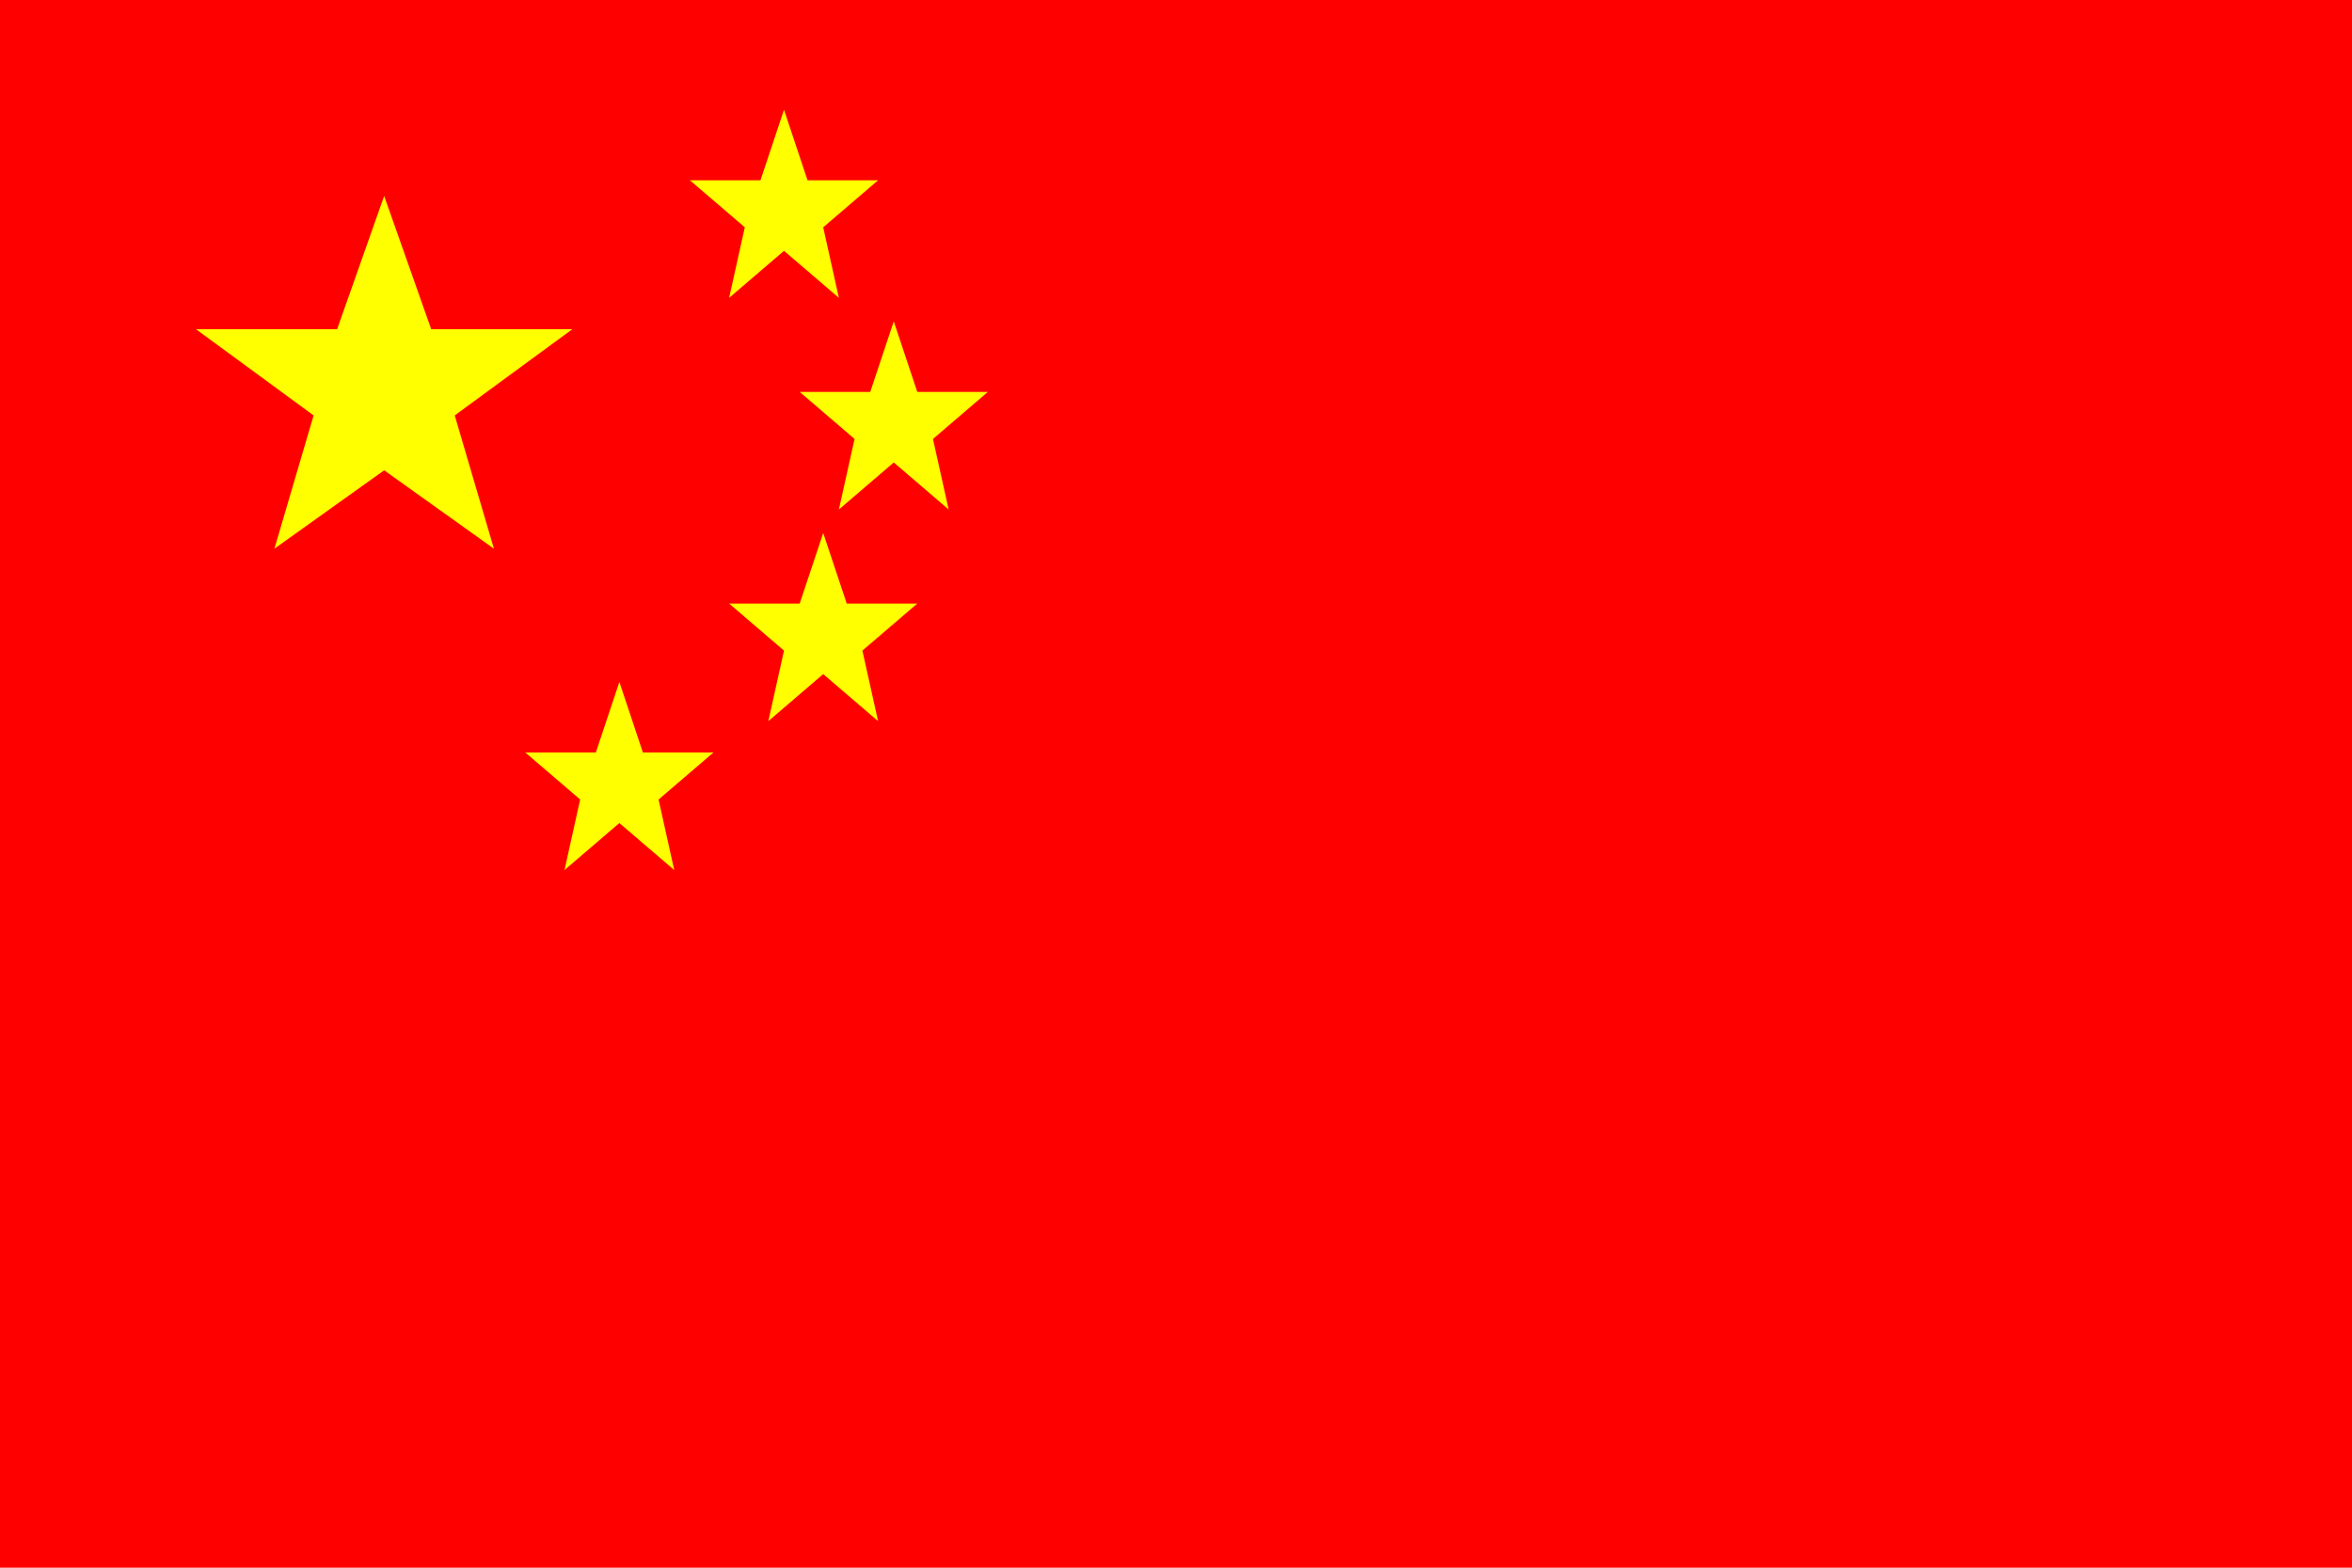
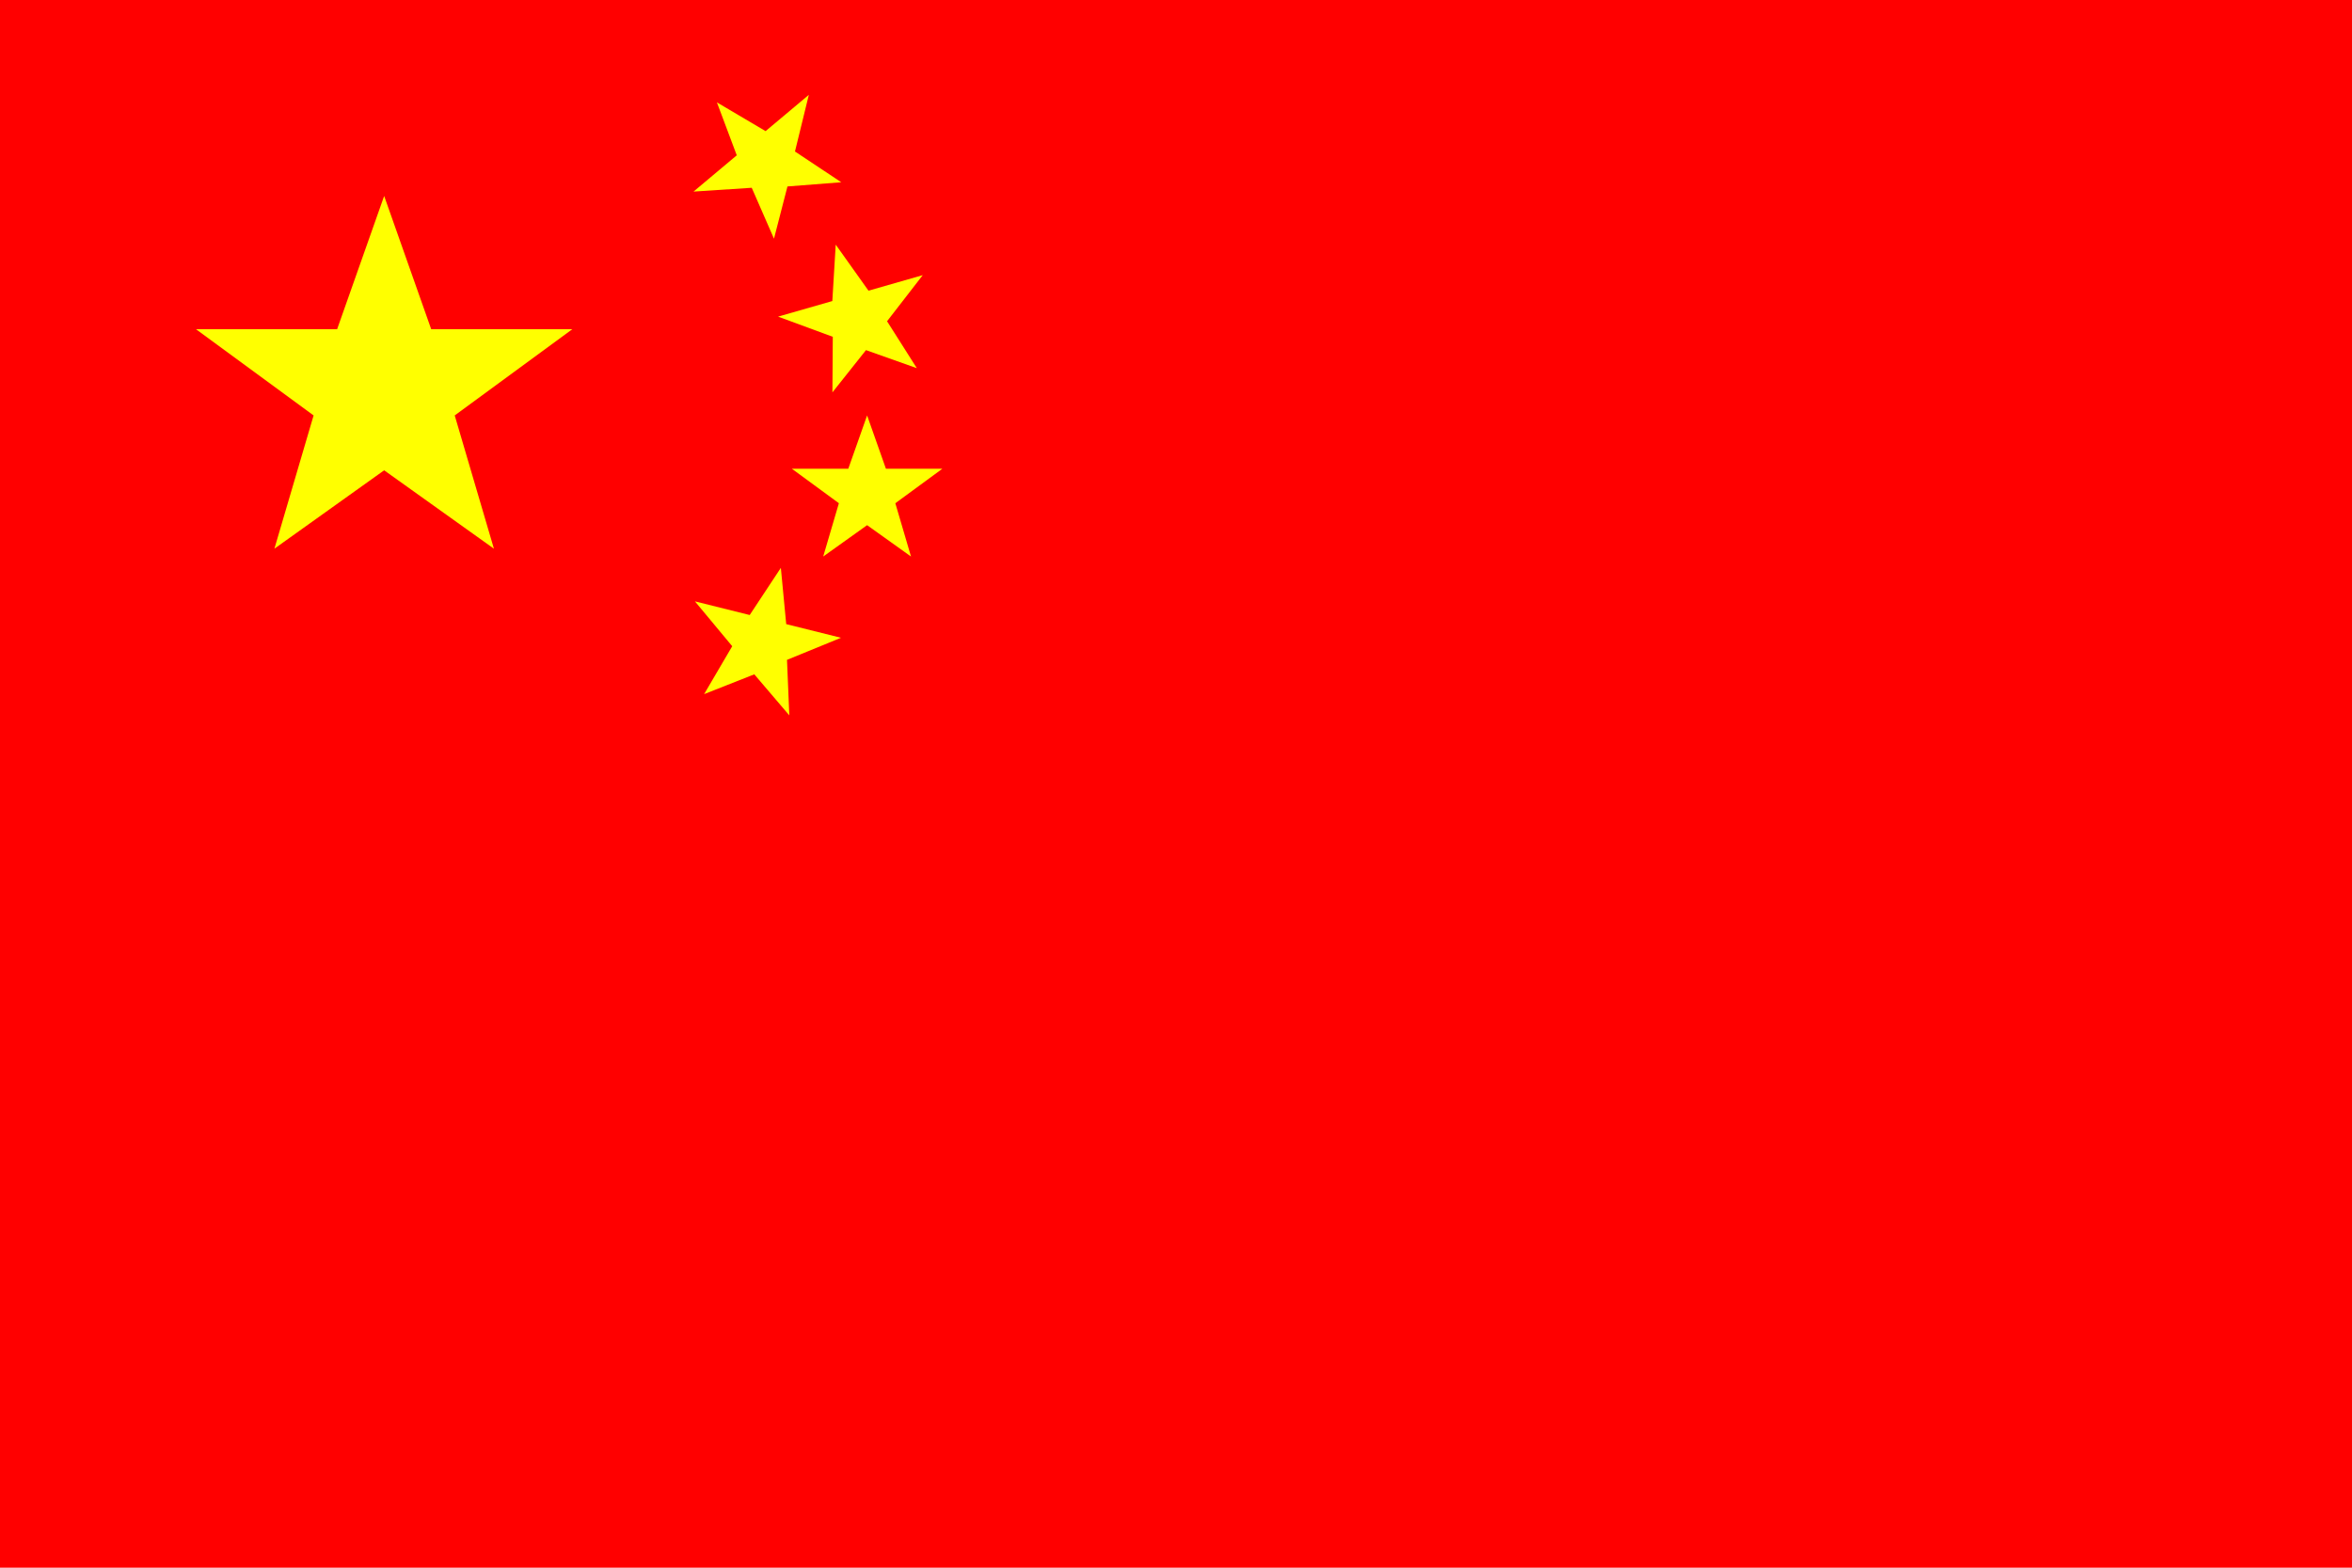
<svg xmlns="http://www.w3.org/2000/svg" viewBox="0 0 300 200">
  <path fill="#f00" d="M0 0h300v200h-300" />
-   <path fill="#ff0" d="M49 25l6 17h18l-15 11 5 17-14-10-14 10 5-17-15-11h18m57 -28l3 9h9l-7 6,2 9,-7-6,-7 6,2-9,-7-6h9m17 18l3 9h9l-7 6,2 9,-7-6,-7 6,2-9,-7-6h9m-6 18l3 9h9l-7 6,2 9,-7-6,-7 6,2-9,-7-6h9m-23 10l3 9h9l-7 6,2 9,-7-6,-7 6,2-9,-7-6h9" />
+   <path fill="#ff0" id="star" d="M49 25l6 17h18l-15 11 5 17-14-10-14 10 5-17-15-11h18" />
+   <use href="#star" transform="translate(70 18)scale(0.4)rotate(-40)" />
+   <use href="#star" transform="translate(85 27)scale(0.4)rotate(-16)" />
+   <use href="#star" transform="translate(91 43)scale(0.4)" />
+   <use href="#star" transform="translate(83 58)scale(0.4)rotate(14)" />
</svg>
